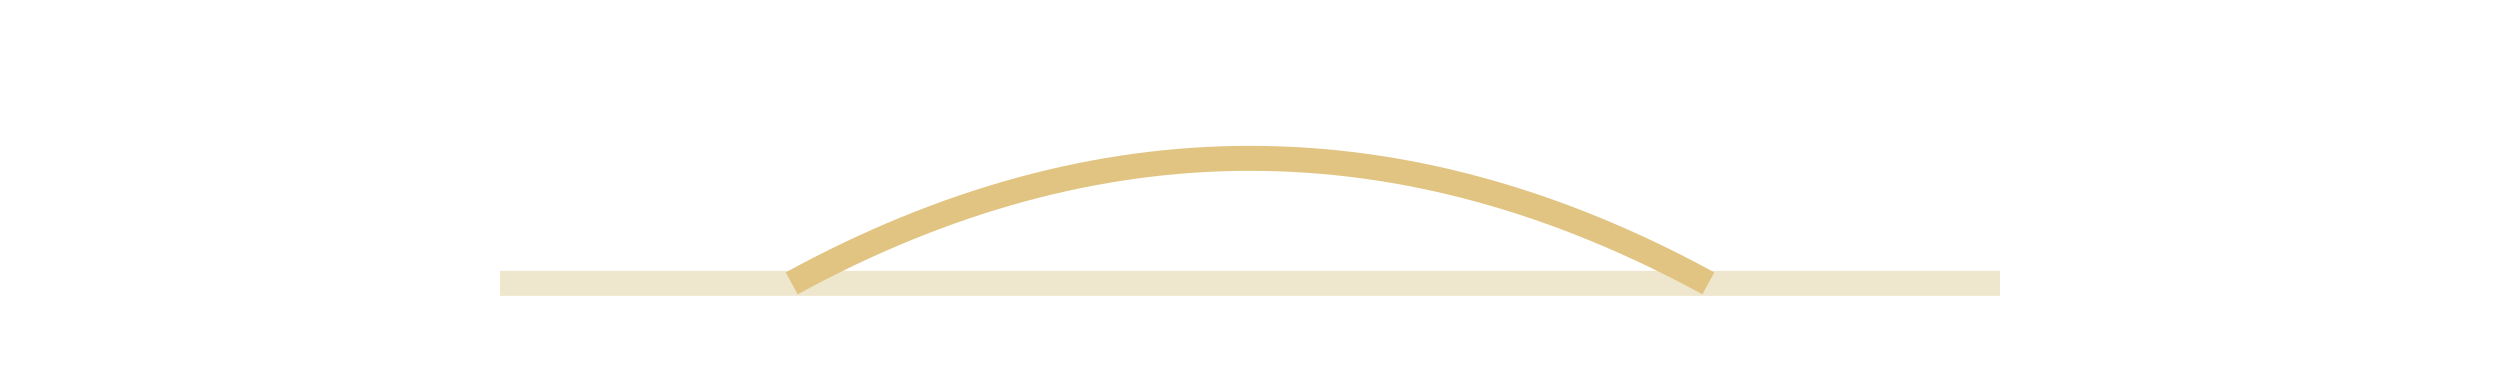
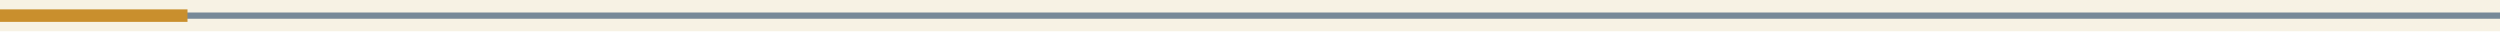
- <svg xmlns="http://www.w3.org/2000/svg" viewBox="0 0 300 44" width="300" role="img" aria-label="Light separator">
-   <line x1="60" y1="34" x2="240" y2="34" stroke="#eee6cd" stroke-width="3" />
-   <path d="M 95 34 Q 150 4 205 34" fill="none" stroke="#e2c482" stroke-width="3" />
+ <svg xmlns="http://www.w3.org/2000/svg" width="800" height="10" viewBox="0 0 800 10">
+   <rect width="800" height="10" fill="#f7f2e4" />
+   <rect x="0" y="4" width="800" height="2" fill="#33526e" opacity="0.65" />
+   <rect x="0" y="3" width="60" height="4" fill="#c98f2d">
+     <animate attributeName="x" values="-60;800" dur="5.5s" repeatCount="indefinite" />
+   </rect>
</svg>
